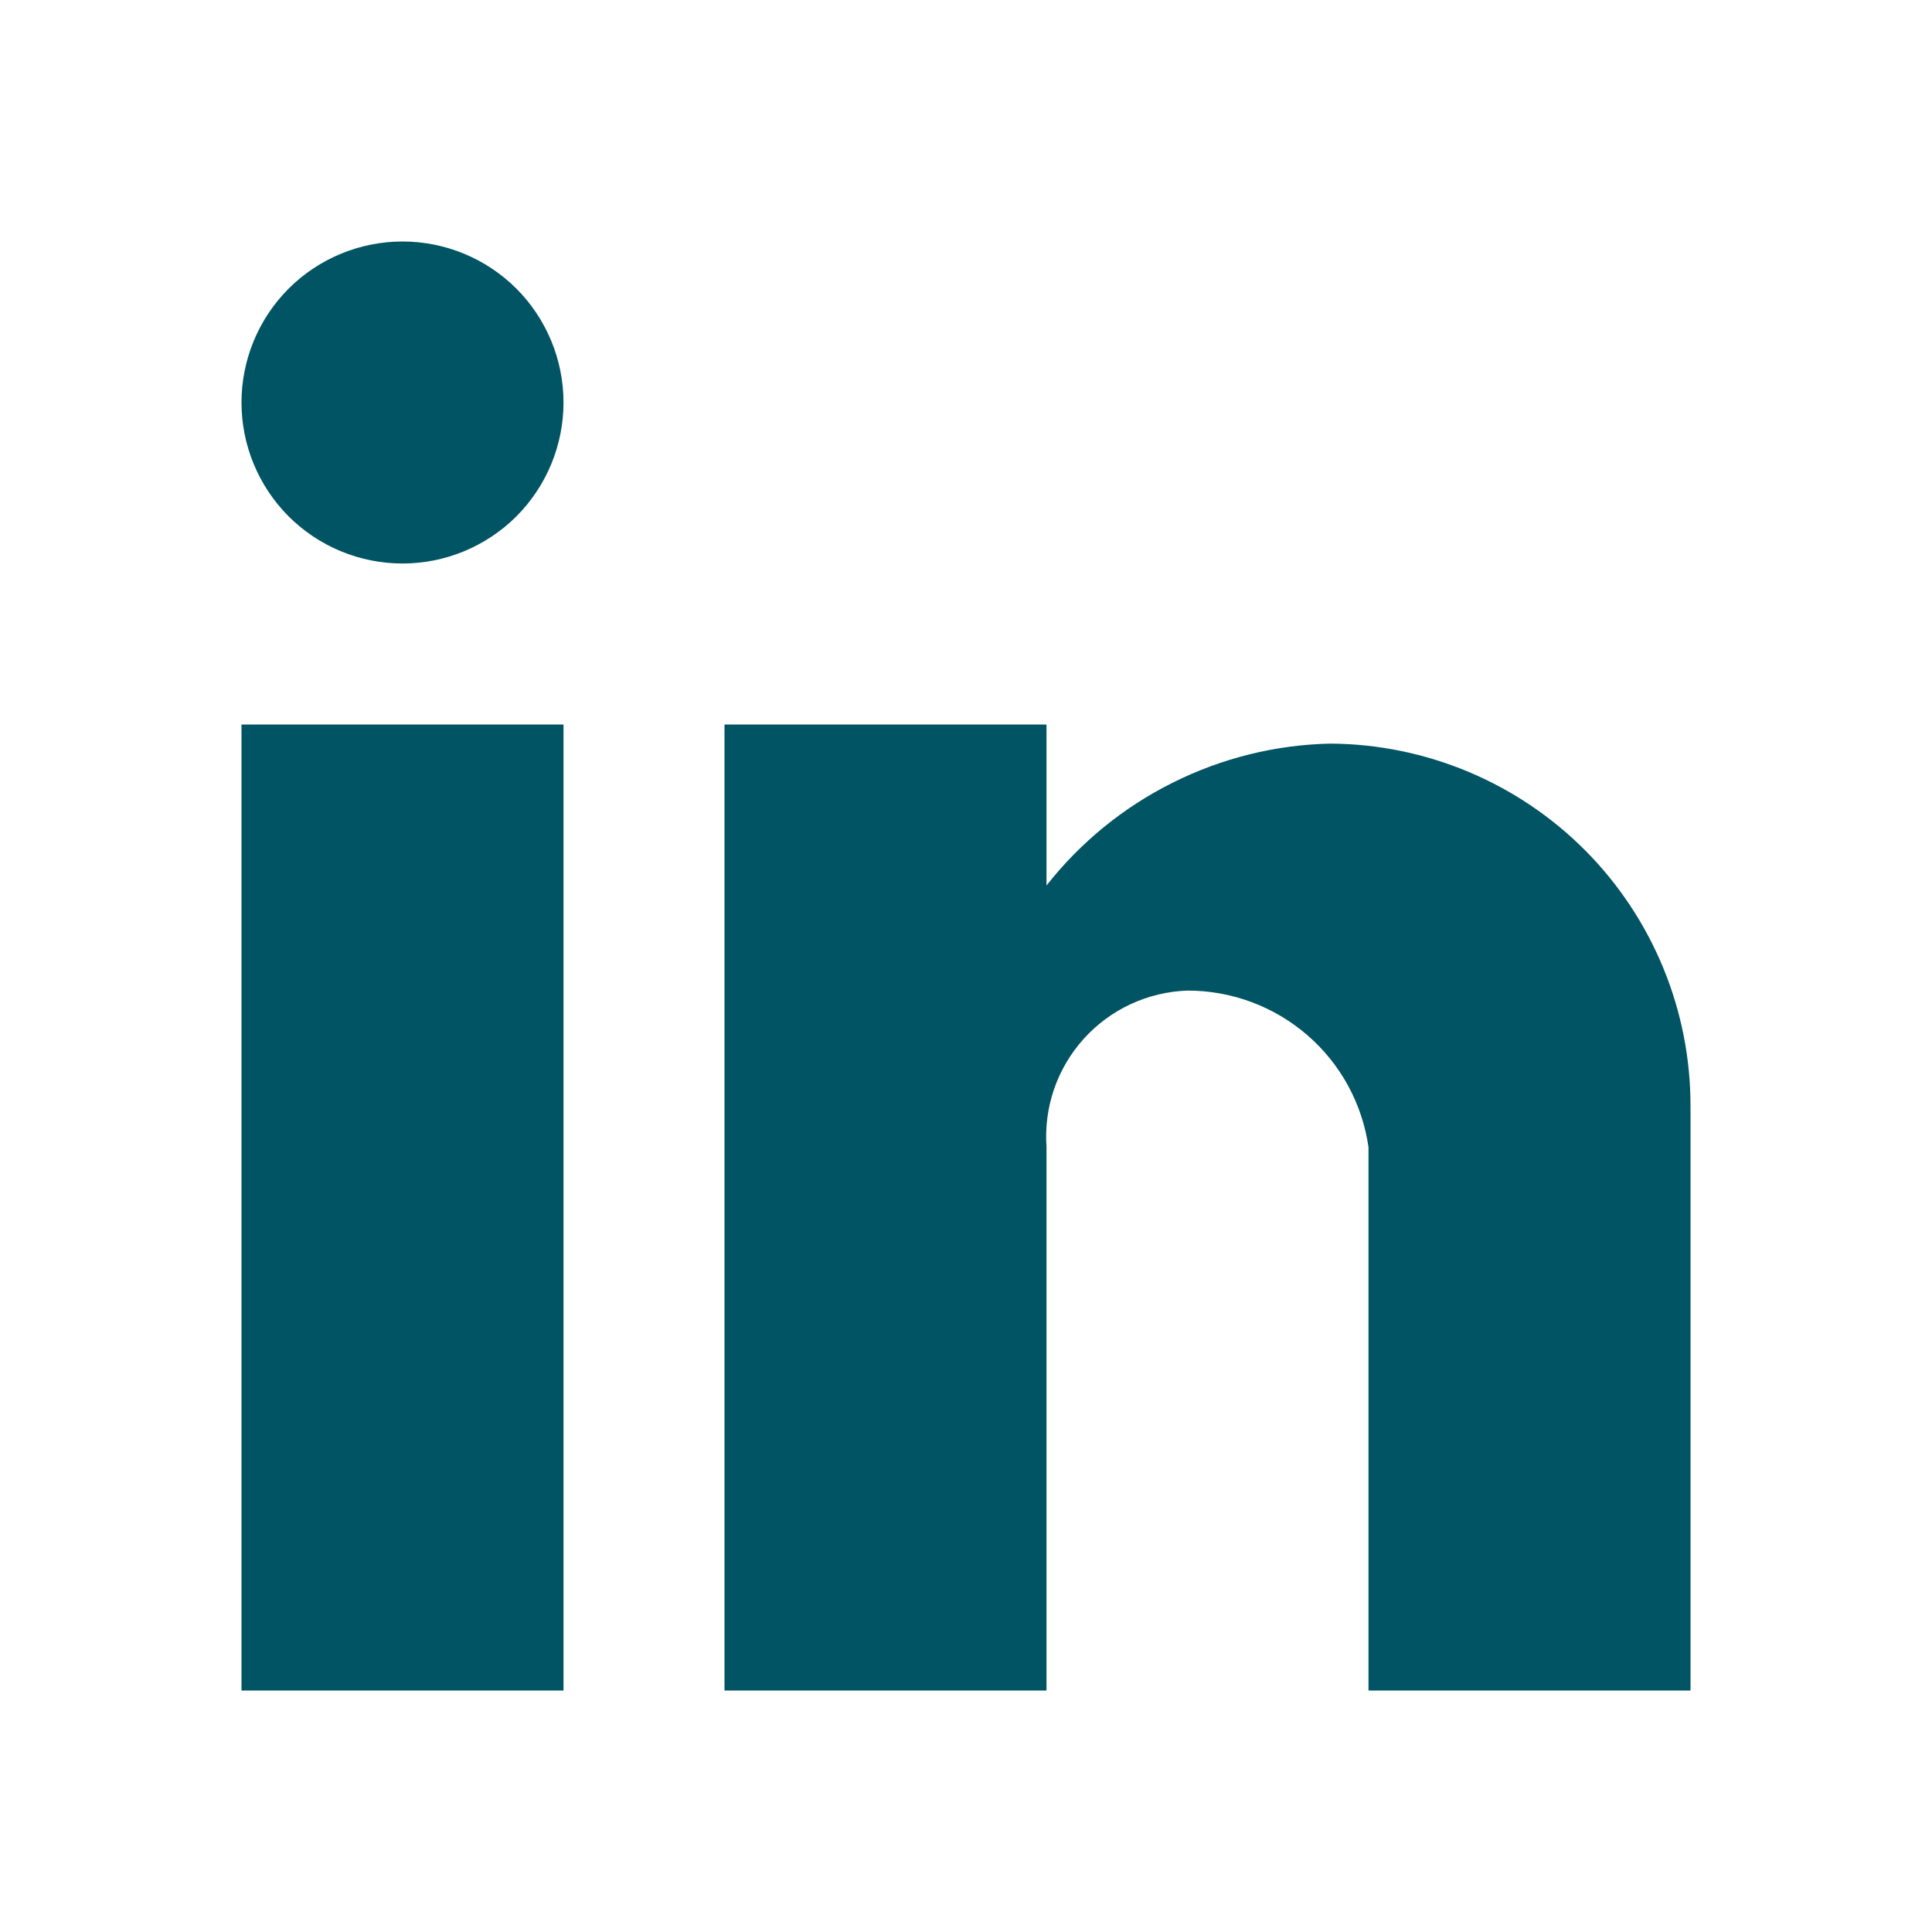
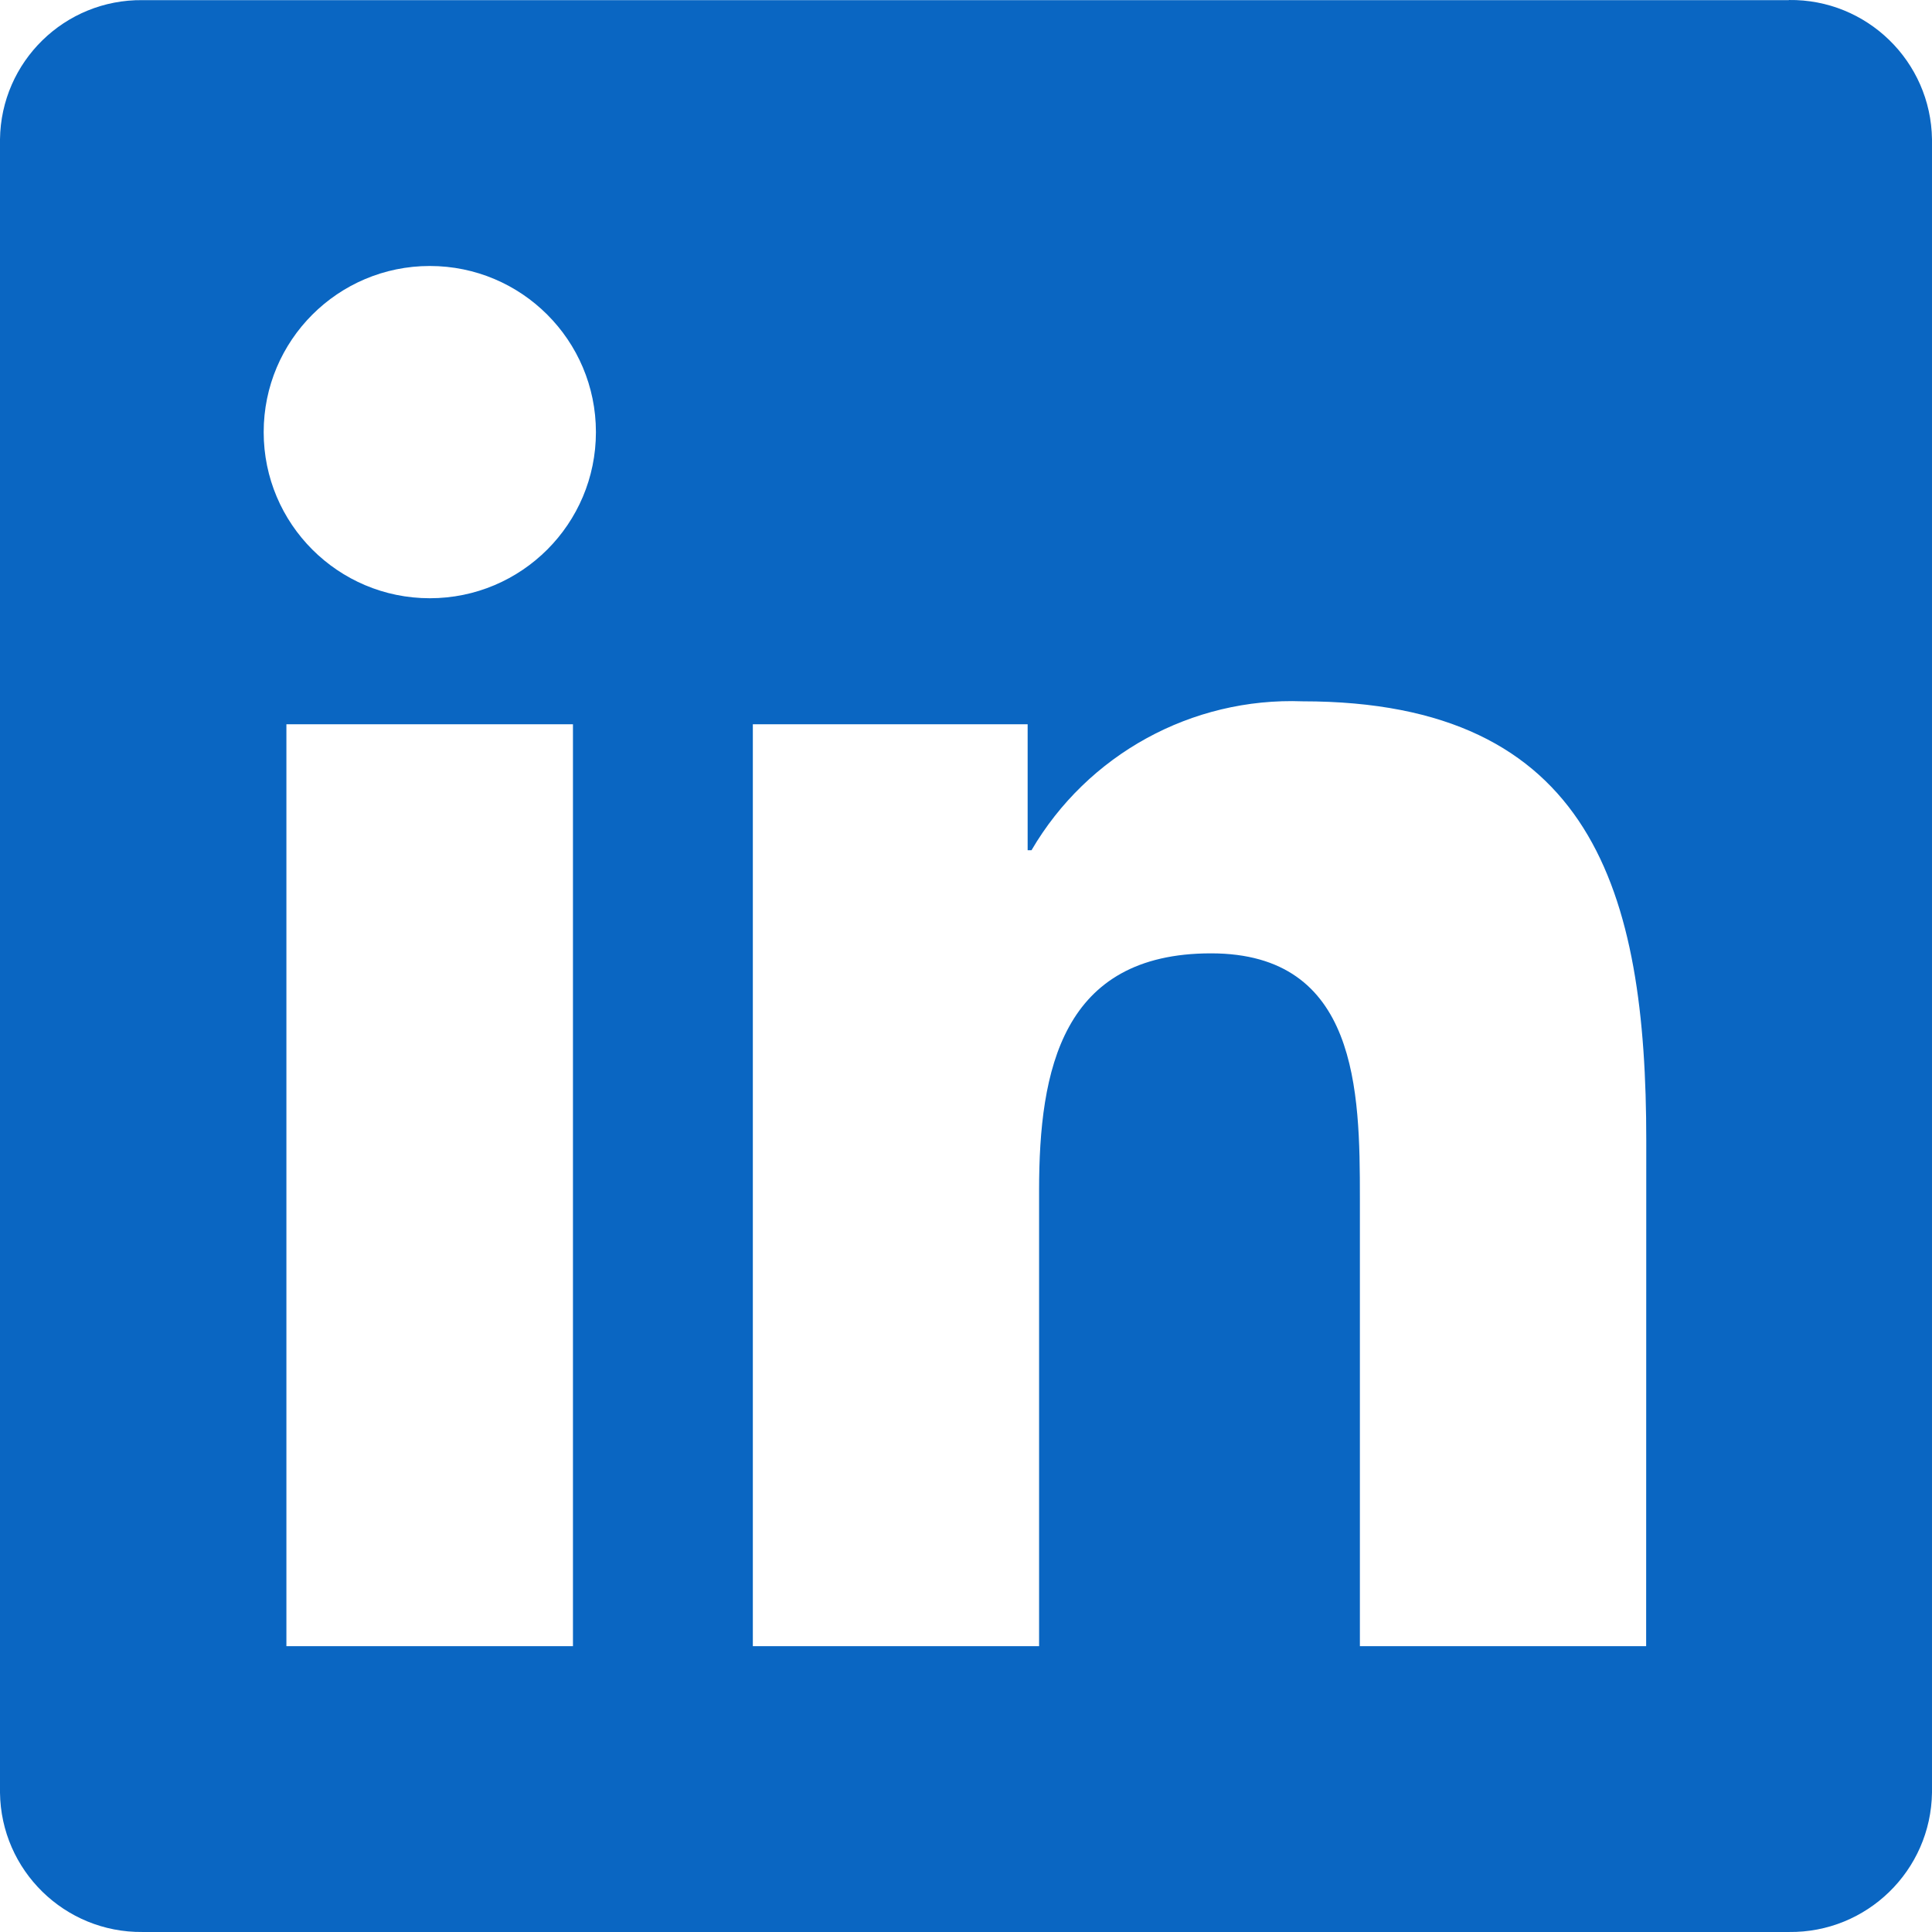
- <svg xmlns="http://www.w3.org/2000/svg" width="18" height="18" viewBox="0 0 18 18" fill="none">
-   <path d="M9.75 15.75H6.75V6.75H9.75V8.25C10.066 7.848 10.467 7.521 10.924 7.293C11.381 7.064 11.883 6.939 12.394 6.928C13.287 6.933 14.142 7.292 14.772 7.926C15.401 8.561 15.753 9.419 15.75 10.312V15.75H12.75V10.688C12.692 10.282 12.489 9.911 12.18 9.644C11.87 9.376 11.474 9.229 11.065 9.229C10.882 9.235 10.701 9.278 10.535 9.355C10.369 9.432 10.22 9.542 10.097 9.678C9.974 9.815 9.88 9.974 9.82 10.148C9.761 10.321 9.737 10.505 9.75 10.688V15.75ZM5.25 15.75H2.25V6.75H5.25V15.75ZM3.75 5.25C3.352 5.25 2.971 5.092 2.689 4.811C2.408 4.529 2.25 4.148 2.25 3.75C2.25 3.352 2.408 2.971 2.689 2.689C2.971 2.408 3.352 2.25 3.75 2.25C4.148 2.25 4.529 2.408 4.811 2.689C5.092 2.971 5.25 3.352 5.25 3.75C5.25 4.148 5.092 4.529 4.811 4.811C4.529 5.092 4.148 5.25 3.75 5.25Z" fill="#005463" />
+ <svg xmlns="http://www.w3.org/2000/svg" width="256" height="256" preserveAspectRatio="xMidYMid" viewBox="0 0 256 256">
+   <path d="M218.123 218.127h-37.931v-59.403c0-14.165-.253-32.4-19.728-32.4-19.756 0-22.779 15.434-22.779 31.369v60.43h-37.93V95.967h36.413v16.694h.51a39.907 39.907 0 0 1 35.928-19.733c38.445 0 45.533 25.288 45.533 58.186l-.016 67.013ZM56.955 79.27c-12.157.002-22.014-9.852-22.016-22.009-.002-12.157 9.851-22.014 22.008-22.016 12.157-.003 22.014 9.851 22.016 22.008A22.013 22.013 0 0 1 56.955 79.27m18.966 138.858H37.95V95.967h37.97v122.16ZM237.033.018H18.89C8.58-.098.125 8.161-.001 18.471v219.053c.122 10.315 8.576 18.582 18.89 18.474h218.144c10.336.128 18.823-8.139 18.966-18.474V18.454c-.147-10.33-8.635-18.588-18.966-18.453" fill="#0A66C2" />
</svg>
